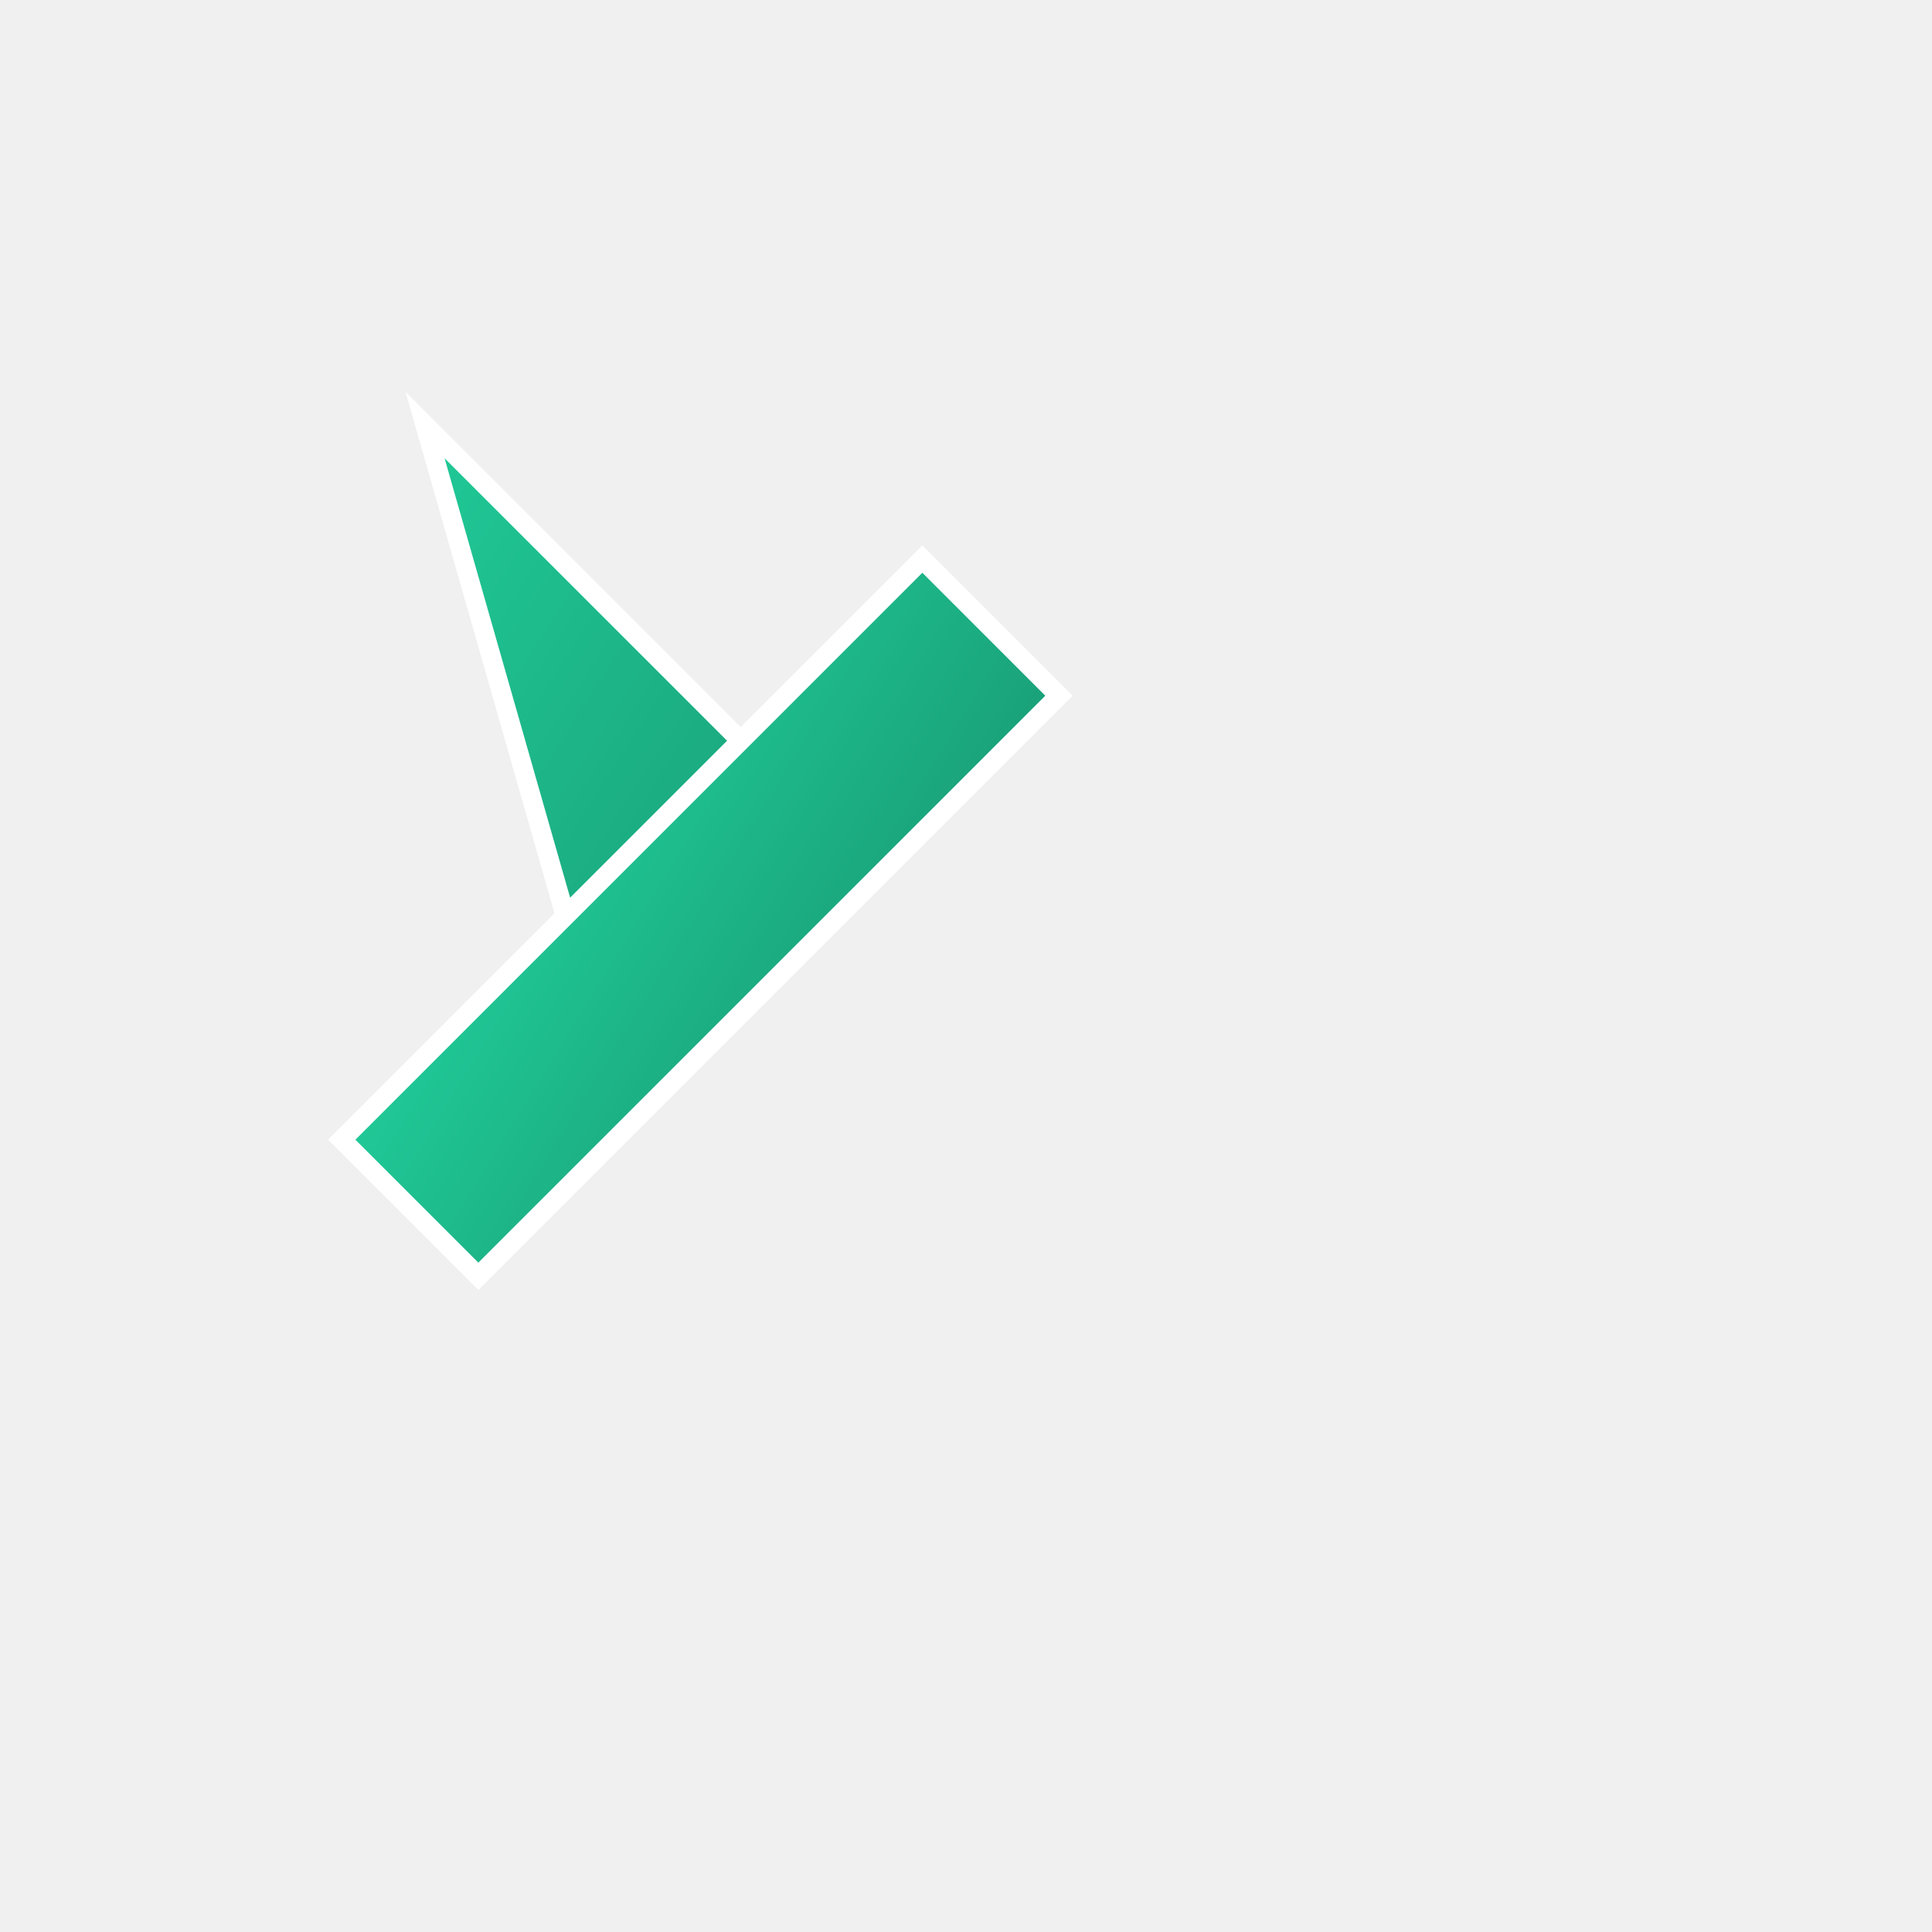
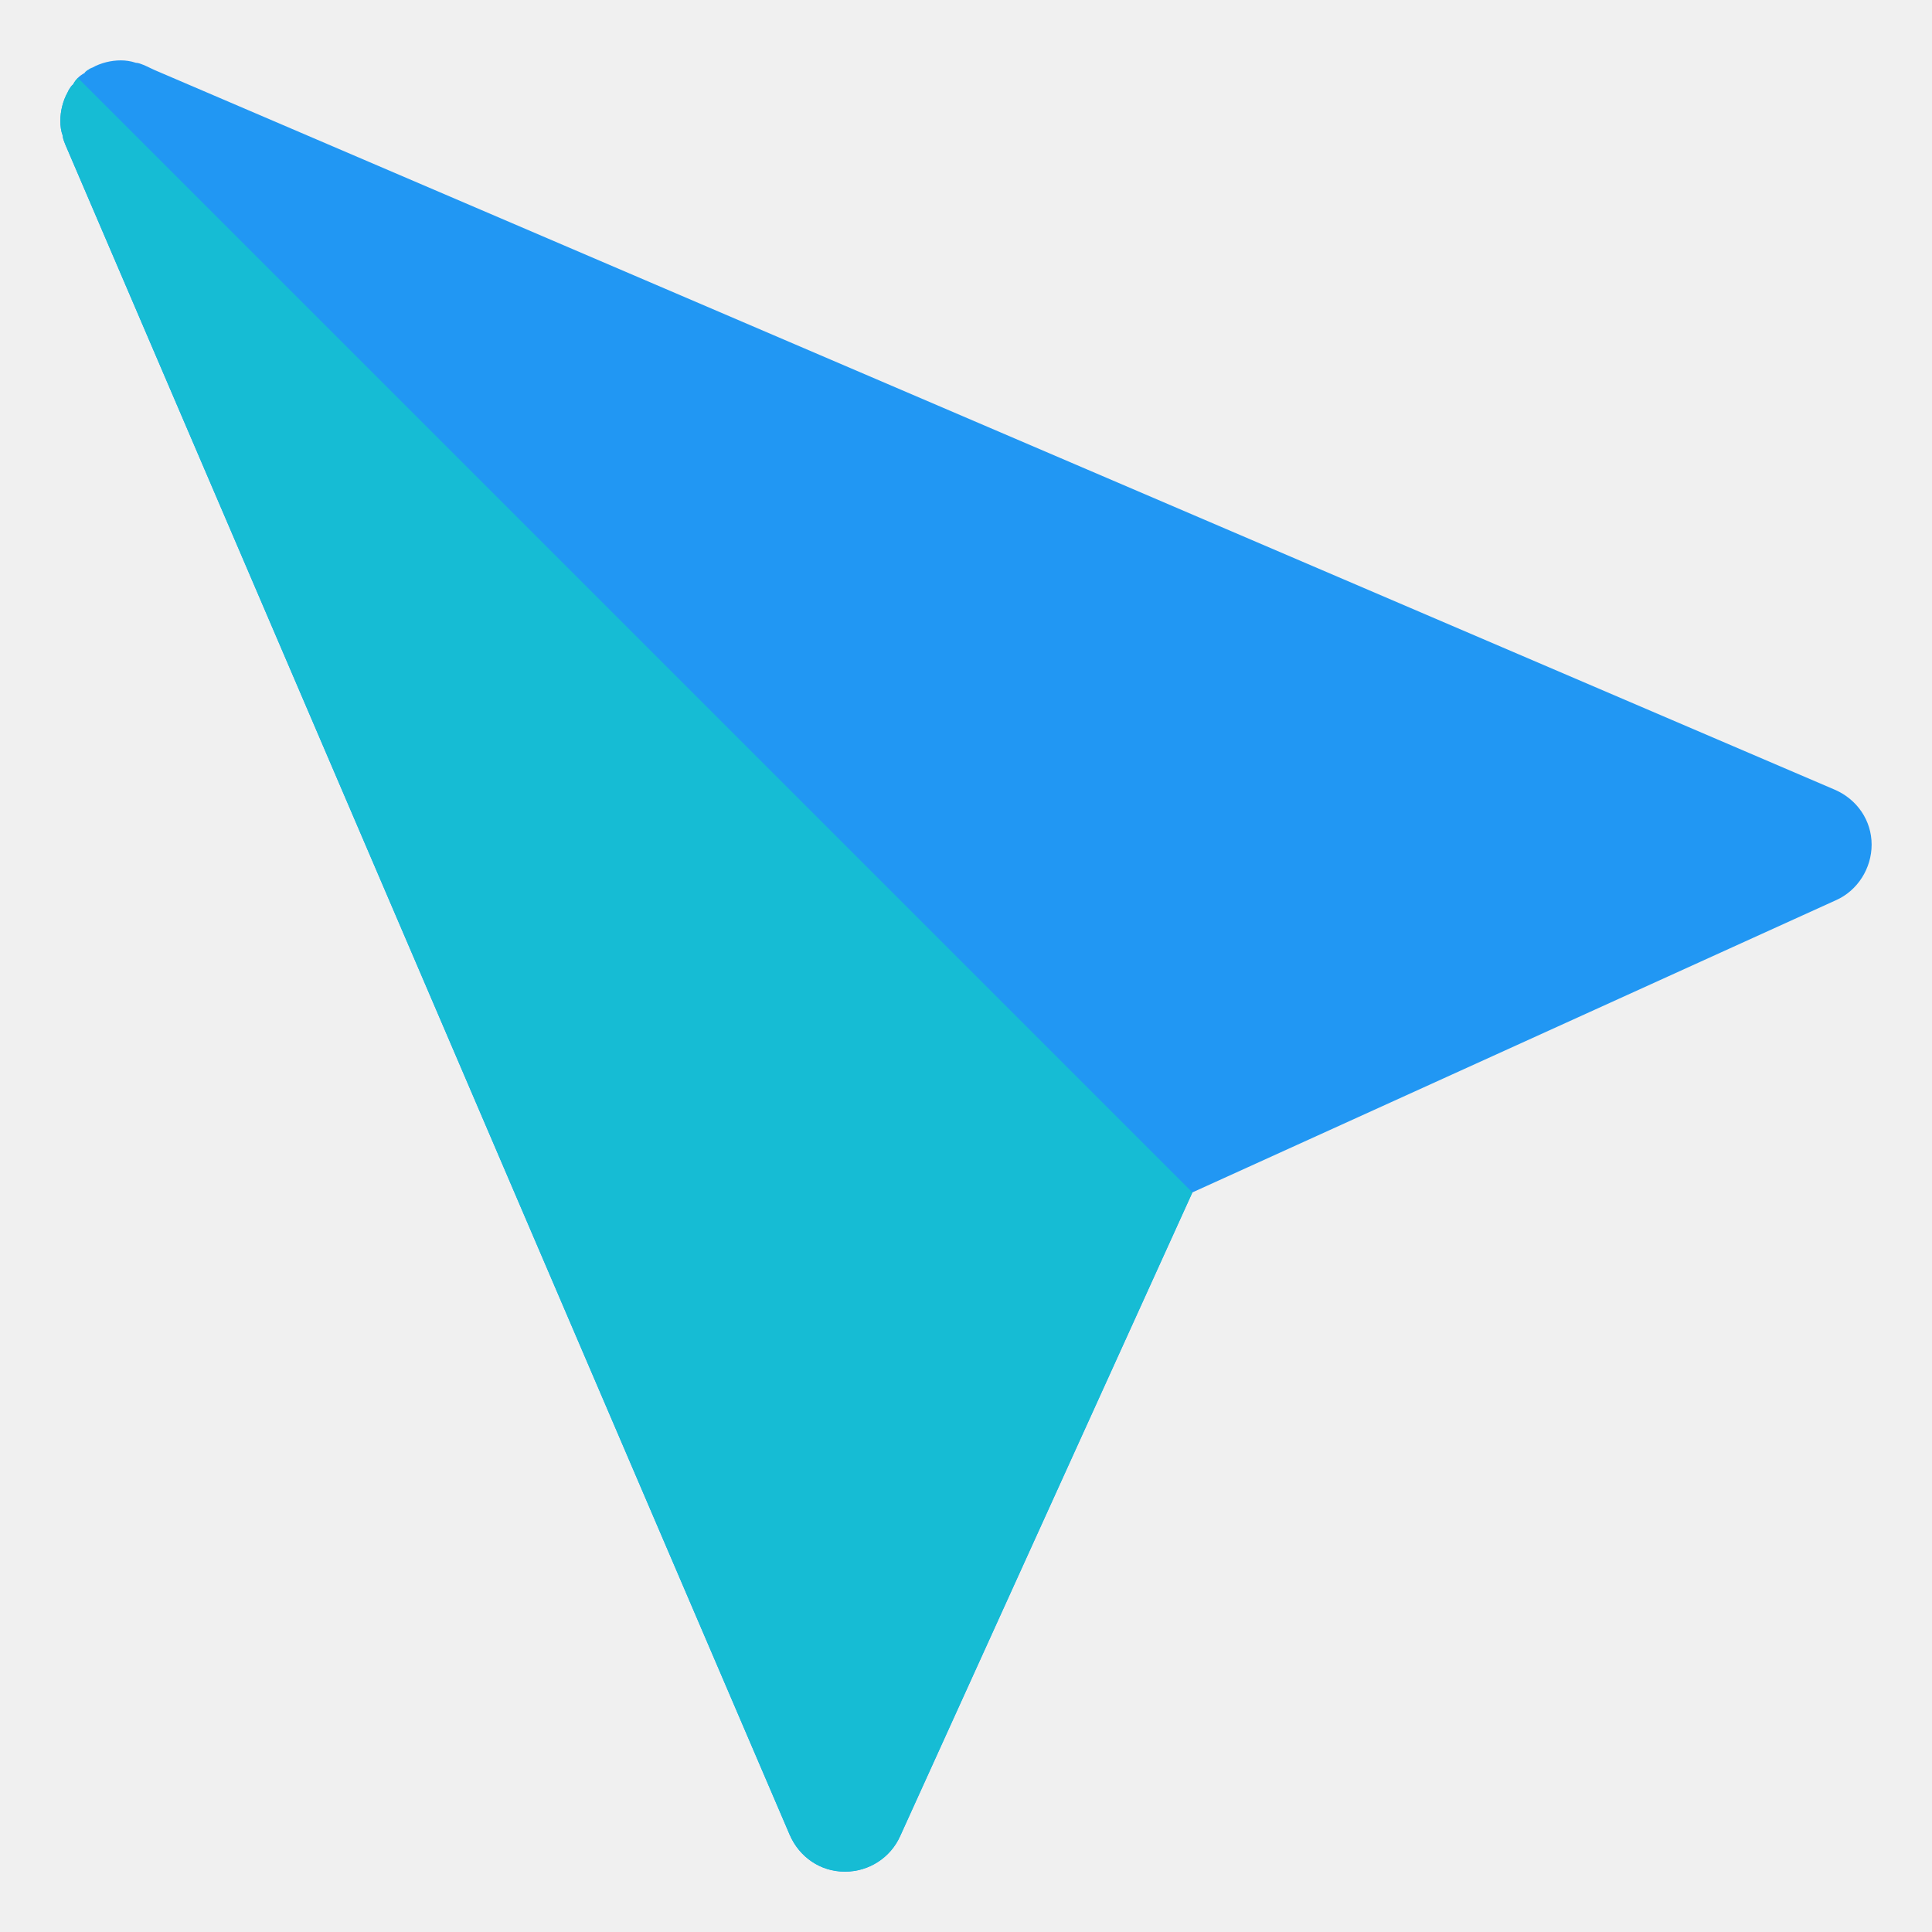
- <svg xmlns="http://www.w3.org/2000/svg" width="200" height="200" viewBox="0 0 200 200">
-   <defs>
-     <linearGradient id="northWestGradient" x1="0%" y1="0%" x2="100%" y2="100%">
-       <stop offset="0%" style="stop-color:#20c997;stop-opacity:1" />
-       <stop offset="100%" style="stop-color:#1aa179;stop-opacity:1" />
-     </linearGradient>
-   </defs>
-   <polygon points="44,44 60,100 80,80" fill="url(#northWestGradient)" stroke="#ffffff" stroke-width="2" />
-   <rect x="30" y="85" width="85" height="20" fill="url(#northWestGradient)" stroke="#ffffff" stroke-width="2" transform="rotate(-45 72.5 95)" />
+ <svg xmlns="http://www.w3.org/2000/svg" width="300" height="300" viewBox="0 0 300 300" fill="none">
+   <path d="M9.656 16.5C9.844 15.75 10.125 15 10.5 14.344C10.594 14.062 10.781 13.781 10.969 13.5C11.062 13.406 11.156 13.219 11.344 13.125C11.531 12.75 11.812 12.375 12.094 12.094C12.375 11.812 12.75 11.531 13.125 11.344C13.219 11.156 13.406 11.062 13.5 10.969C13.781 10.781 14.062 10.594 14.344 10.5C15 10.125 15.75 9.844 16.5 9.656C17.25 9.469 18 9.375 18.75 9.375C19.5 9.375 20.25 9.469 21.094 9.75C21.469 9.75 21.938 9.938 22.406 10.125L24 10.875L284.906 122.625C288.375 124.125 290.625 127.406 290.625 131.156C290.625 134.812 288.469 138.281 285.094 139.781L185.156 185.156L139.781 285.094C138.281 288.469 134.906 290.625 131.25 290.625H131.156C127.406 290.625 124.125 288.375 122.625 284.906L10.406 23.062C10.312 22.875 10.219 22.594 10.125 22.406C9.938 21.938 9.75 21.469 9.75 21.094C9.469 20.344 9.375 19.594 9.375 18.75C9.375 18 9.469 17.25 9.656 16.5Z" fill="#2197F3" />
+   <path d="M9.375 18.75C9.375 19.594 9.469 20.344 9.75 21.094C9.75 21.469 9.938 21.938 10.125 22.406C10.219 22.594 10.312 22.875 10.406 23.062L122.625 284.906C124.125 288.375 127.406 290.625 131.156 290.625H131.25C134.906 290.625 138.281 288.469 139.781 285.094L185.156 185.156L12.094 12.094C11.812 12.375 11.531 12.75 11.344 13.125C10.969 13.5 10.688 13.969 10.5 14.344C10.125 15 9.844 15.75 9.656 16.5C9.469 17.25 9.375 18 9.375 18.75Z" fill="#16BCD4" />
+   <path d="M13.125 11.344C13.5 10.969 13.969 10.688 14.344 10.5C14.062 10.594 13.781 10.781 13.5 10.969C13.406 11.062 13.219 11.156 13.125 11.344Z" fill="#16BCD4" />
</svg>
